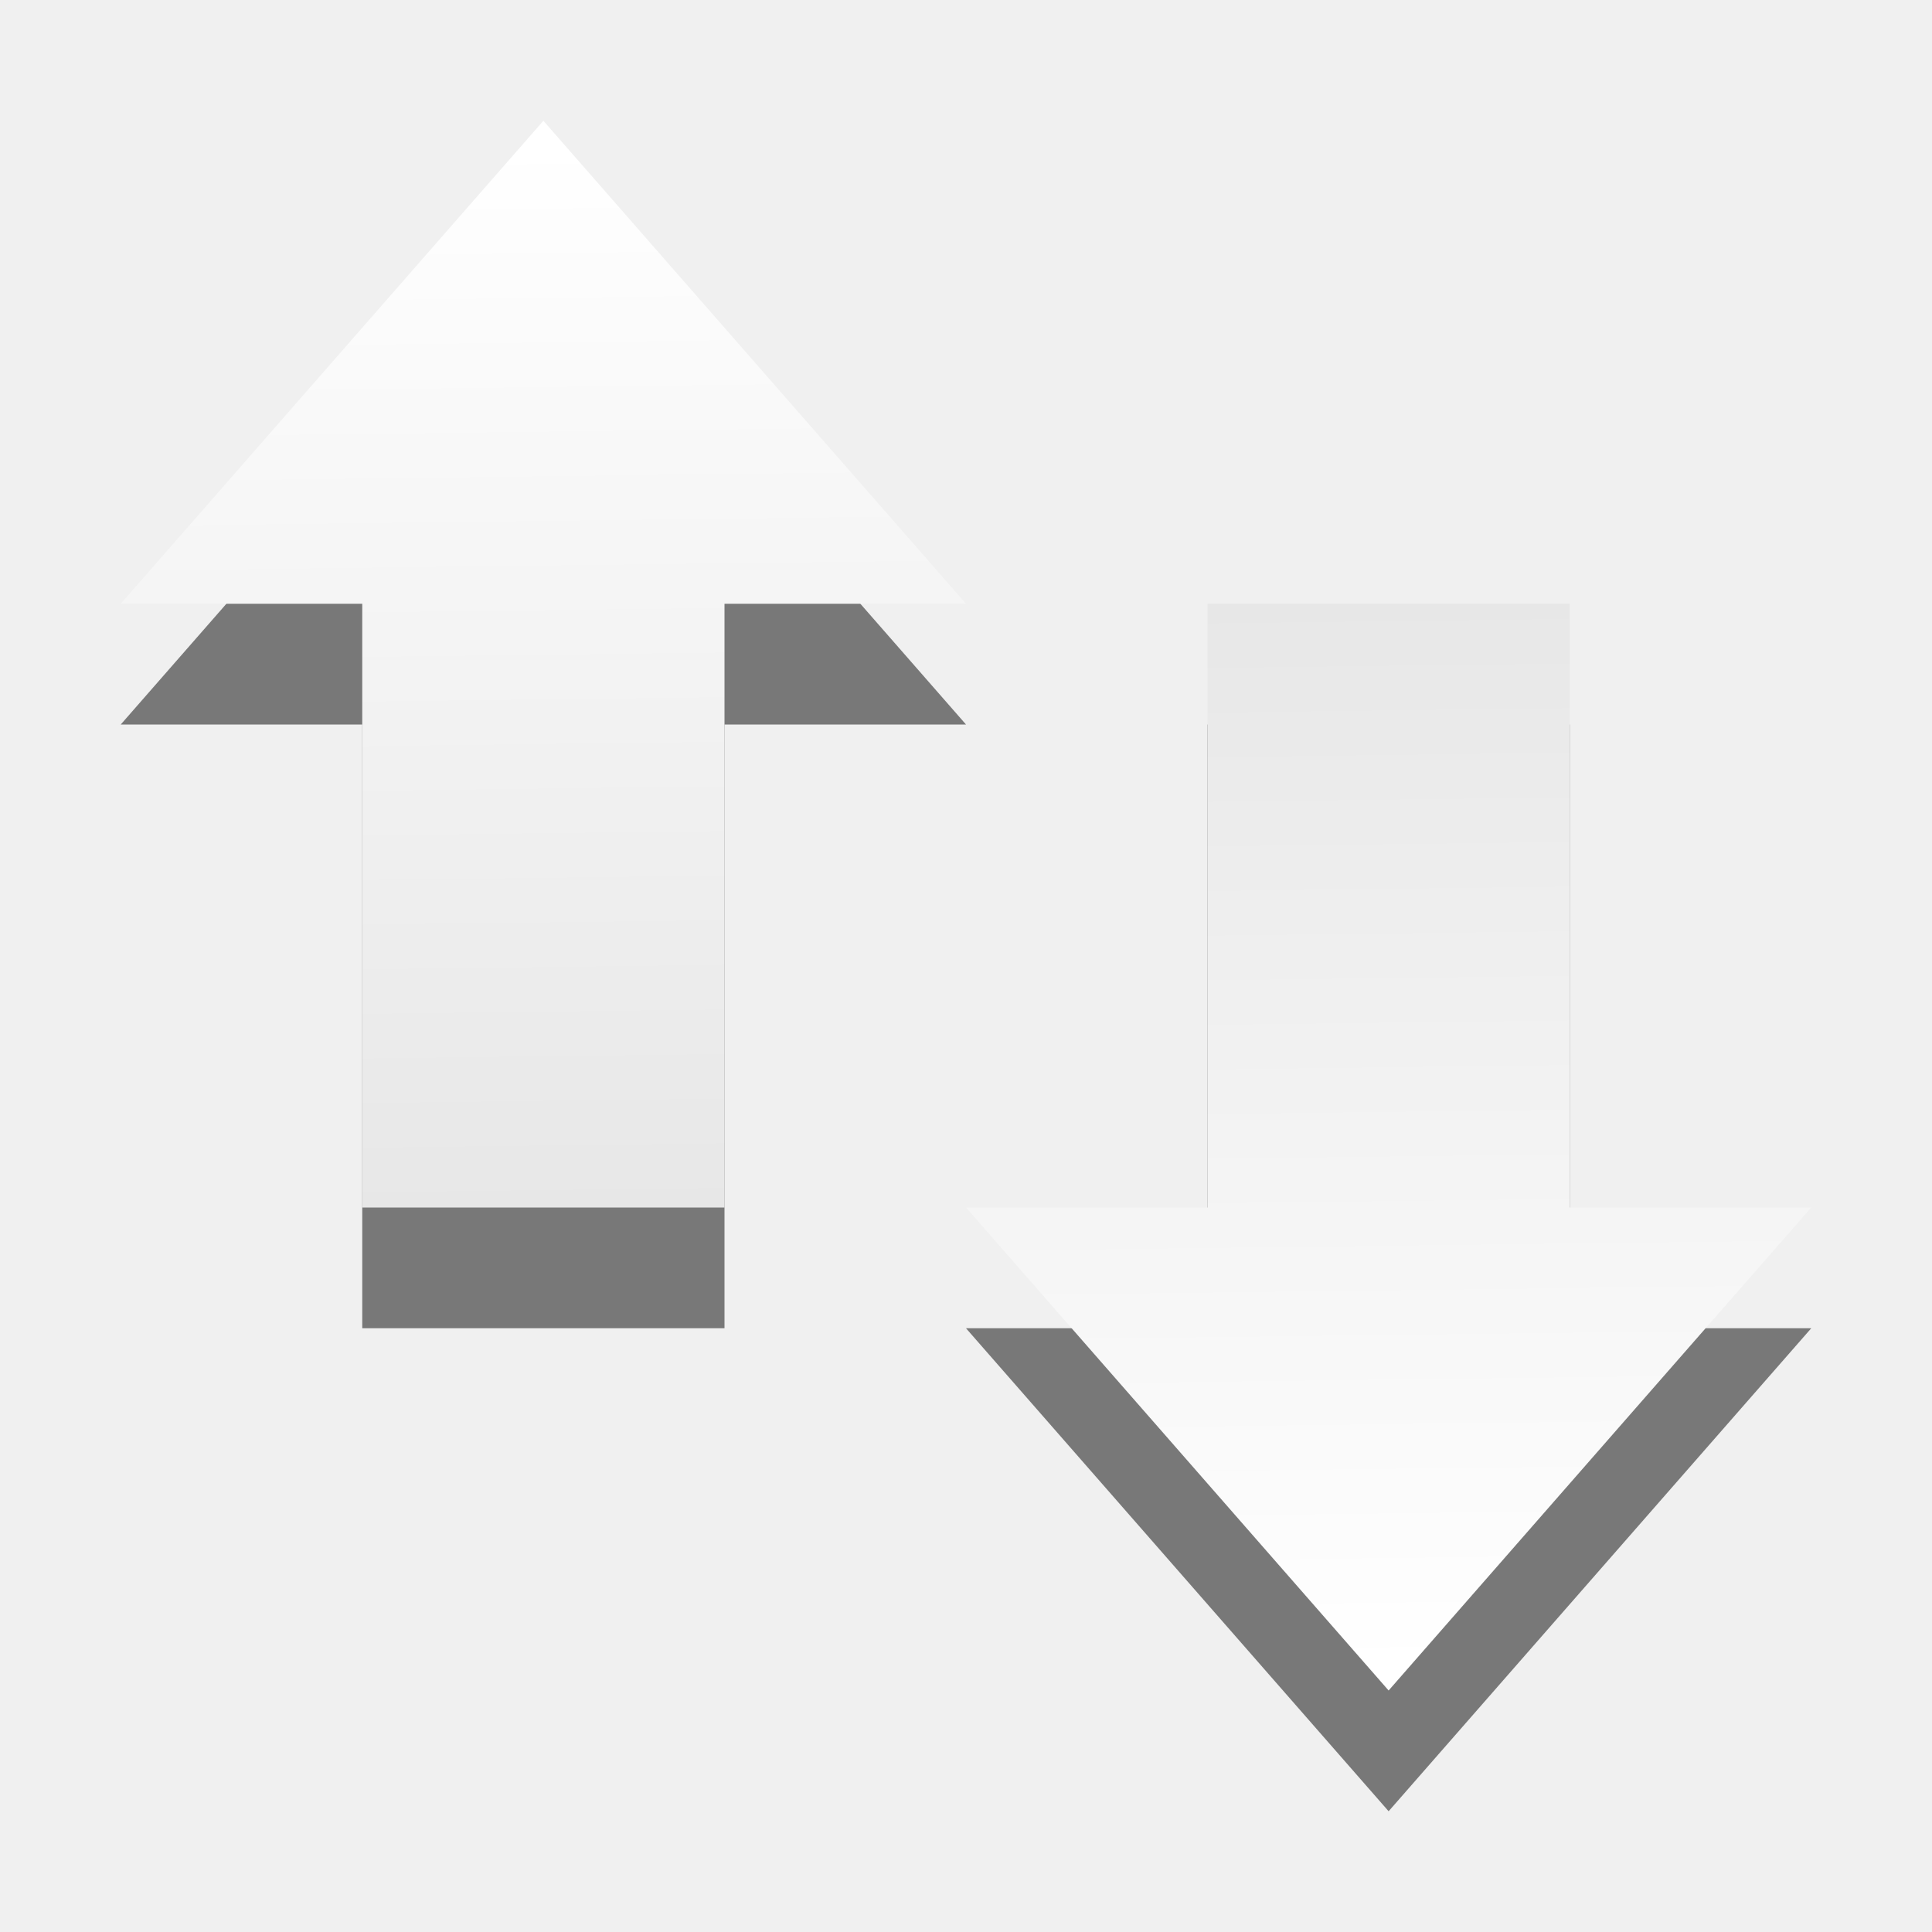
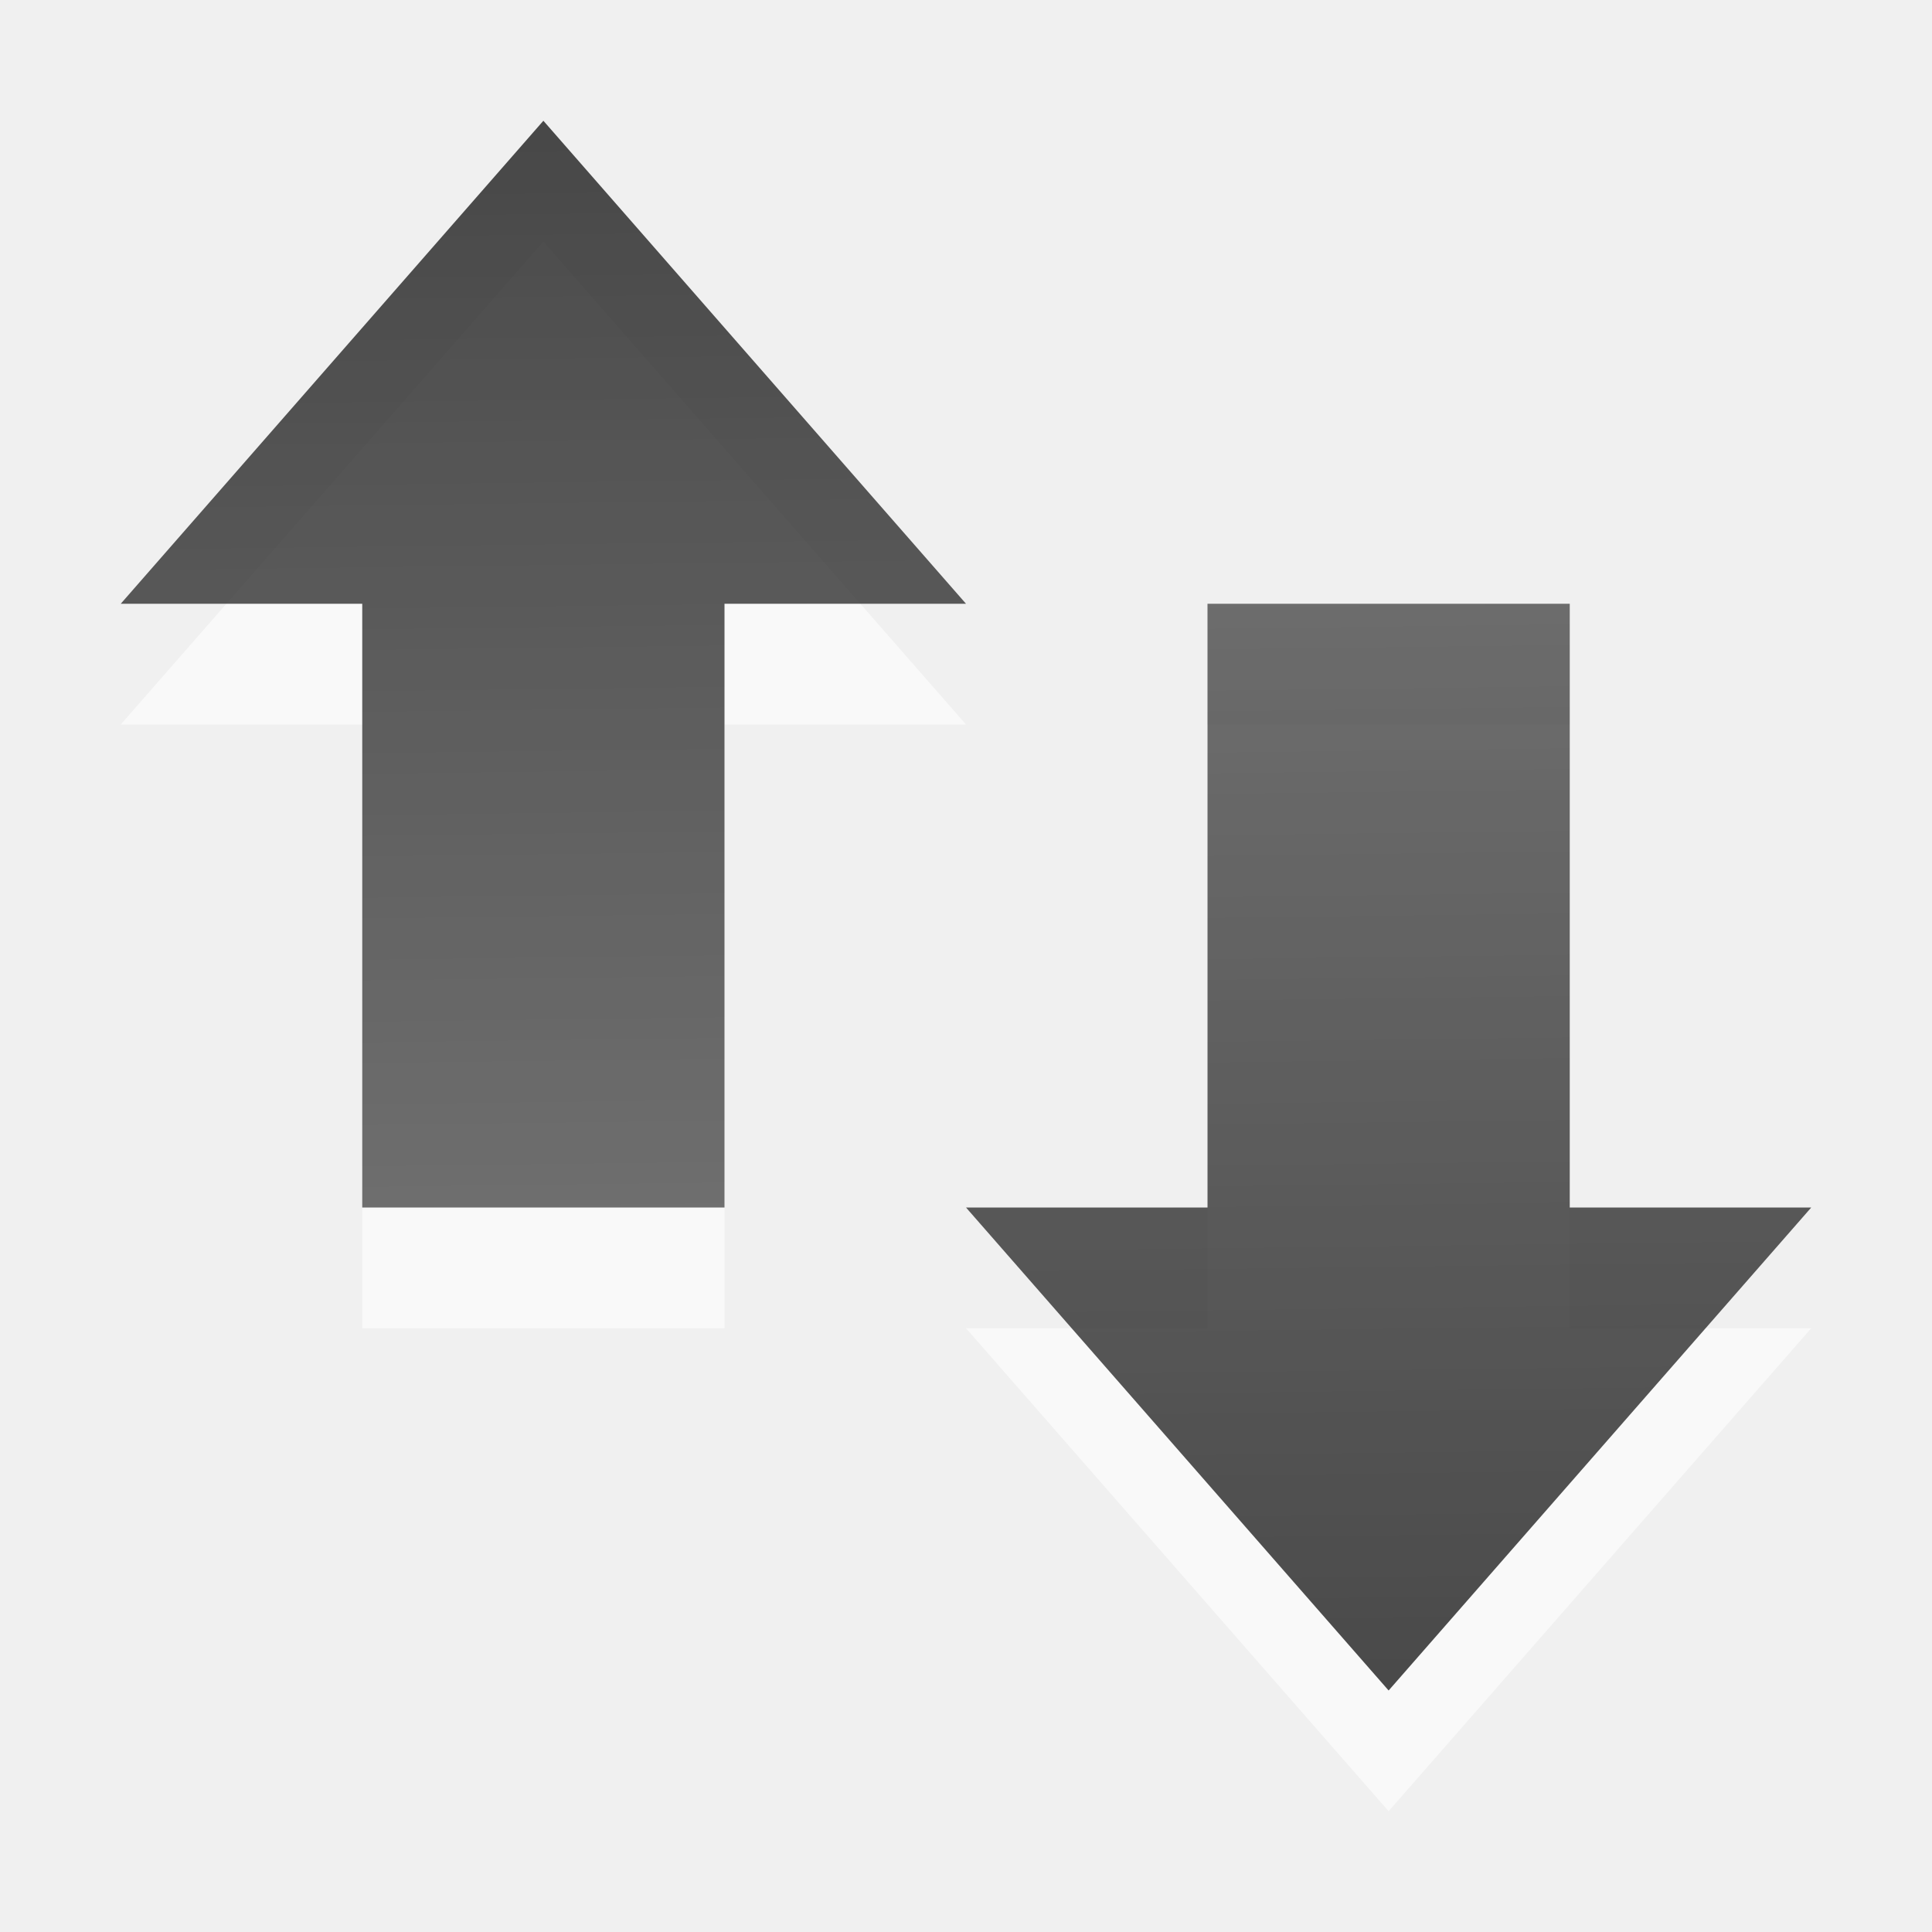
<svg xmlns="http://www.w3.org/2000/svg" xmlns:xlink="http://www.w3.org/1999/xlink" version="1.0" width="16" height="16" id="svg4073">
  <defs id="defs4075">
    <linearGradient xlink:href="#linearGradient3587-6-5-3" id="linearGradient3684" x1="9.17" y1="3" x2="9.311" y2="15" gradientUnits="userSpaceOnUse" gradientTransform="matrix(0.7333333,0,0,0.7692308,-0.6666667,-1.153846)" />
    <linearGradient xlink:href="#linearGradient3587-6-5-3" id="linearGradient3692" x1="15" y1="8" x2="15" y2="20" gradientUnits="userSpaceOnUse" gradientTransform="matrix(0.7333333,0,0,0.7692308,0.5333333,-1.153846)" />
    <linearGradient id="linearGradient3587-6-5-3">
      <stop offset="0" style="stop-color:#000000;stop-opacity:1" id="stop3589-9-2-2" />
      <stop offset="1" style="stop-color:#363636;stop-opacity:1" id="stop3591-7-4-73" />
    </linearGradient>
    <linearGradient xlink:href="#linearGradient3587-6-5-3" id="linearGradient3684-3" x1="9.17" y1="3" x2="9.311" y2="15" gradientUnits="userSpaceOnUse" gradientTransform="matrix(-0.7333333,0,0,-0.7692308,16.46667,17.15385)" />
-     <linearGradient xlink:href="#linearGradient3678" id="linearGradient3684-3-3" x1="9.17" y1="3" x2="9.311" y2="15" gradientUnits="userSpaceOnUse" gradientTransform="matrix(0.7333333,0,0,0.7692308,-0.4666658,-1.153846)" />
-     <linearGradient xlink:href="#linearGradient3678" id="linearGradient928" gradientUnits="userSpaceOnUse" gradientTransform="matrix(-0.7333333,0,0,-0.7692308,16.46667,16.15385)" x1="9.17" y1="3" x2="9.311" y2="15" />
+     <linearGradient xlink:href="#linearGradient3587-6-5-3" id="linearGradient3684-3-3" x1="9.17" y1="3" x2="9.311" y2="15" gradientUnits="userSpaceOnUse" gradientTransform="matrix(0.7333333,0,0,0.7692308,-0.4666658,-1.153846)" />
+     <linearGradient xlink:href="#linearGradient3587-6-5-3" id="linearGradient928" gradientUnits="userSpaceOnUse" gradientTransform="matrix(-0.7333333,0,0,-0.7692308,16.46667,16.15385)" x1="9.17" y1="3" x2="9.311" y2="15" />
    <linearGradient xlink:href="#linearGradient3587-6-5-3" id="linearGradient3684-3-3-3" x1="9.17" y1="3" x2="9.311" y2="15" gradientUnits="userSpaceOnUse" gradientTransform="matrix(0.7333333,0,0,0.7692308,-6.466666,2.229711)" />
    <linearGradient gradientTransform="translate(5.709197,-11.37365)" xlink:href="#linearGradient3678" id="linearGradient3692-3" x1="15" y1="8" x2="15" y2="20" gradientUnits="userSpaceOnUse" />
    <linearGradient id="linearGradient3678">
      <stop style="stop-color:#ffffff;stop-opacity:1;" offset="0" id="stop3680" />
      <stop style="stop-color:#e6e6e6;stop-opacity:1;" offset="1" id="stop3682" />
    </linearGradient>
+     <linearGradient gradientTransform="translate(15,-2)" xlink:href="#linearGradient3587-6-5-3" id="linearGradient3684-36" x1="9.17" y1="3" x2="9.311" y2="15" gradientUnits="userSpaceOnUse" />
  </defs>
-   <path d="m 8,11 3.5,4 3.5,-4 H 13 V 6 h -3 v 5 z" id="path4348-1-3-5-26" style="display:inline;overflow:visible;visibility:visible;opacity:0.5;fill:#000000;fill-opacity:1;fill-rule:nonzero;stroke:none;stroke-width:0.751;marker:none;enable-background:accumulate" />
-   <path d="M 8,6 4.5,2 1,6 H 3 v 5 H 6 V 6 Z" id="path4348-1-3-5-2-1" style="display:inline;overflow:visible;visibility:visible;opacity:0.5;fill:#000000;fill-opacity:1;fill-rule:nonzero;stroke:none;stroke-width:0.751;marker:none;enable-background:accumulate" />
-   <path d="m 8,10 3.5,4 3.5,-4 H 13 V 5 h -3 v 5 z" id="path4348-1-3-5" style="display:inline;overflow:visible;visibility:visible;opacity:1;fill:url(#linearGradient928);fill-opacity:1;fill-rule:nonzero;stroke:none;stroke-width:0.751;marker:none;enable-background:accumulate" />
-   <path d="M 8,5 4.5,1 1,5 H 3 v 5 H 6 V 5 Z" id="path4348-1-3-5-2" style="display:inline;overflow:visible;visibility:visible;opacity:1;fill:url(#linearGradient3684-3-3);fill-opacity:1;fill-rule:nonzero;stroke:none;stroke-width:0.751;marker:none;enable-background:accumulate" />
+   <path d="m 8,11 3.5,4 3.5,-4 H 13 V 6 h -3 v 5 z" id="path4348-1-3-5-26" style="display:inline;overflow:visible;visibility:visible;opacity:0.6;fill:#ffffff;fill-opacity:1;fill-rule:nonzero;stroke:none;stroke-width:0.751;marker:none;enable-background:accumulate" />
+   <path d="M 8,6 4.5,2 1,6 H 3 v 5 H 6 V 6 Z" id="path4348-1-3-5-2-1" style="display:inline;overflow:visible;visibility:visible;opacity:0.6;fill:#ffffff;fill-opacity:1;fill-rule:nonzero;stroke:none;stroke-width:0.751;marker:none;enable-background:accumulate" />
+   <path d="m 8,10 3.5,4 3.5,-4 H 13 V 5 h -3 v 5 z" id="path4348-1-3-5" style="display:inline;overflow:visible;visibility:visible;opacity:0.7;fill:url(#linearGradient928);fill-opacity:1;fill-rule:nonzero;stroke:none;stroke-width:0.751;marker:none;enable-background:accumulate" />
+   <path d="M 8,5 4.5,1 1,5 H 3 v 5 H 6 V 5 Z" id="path4348-1-3-5-2" style="display:inline;overflow:visible;visibility:visible;opacity:0.7;fill:url(#linearGradient3684-3-3);fill-opacity:1;fill-rule:nonzero;stroke:none;stroke-width:0.751;marker:none;enable-background:accumulate" />
</svg>
